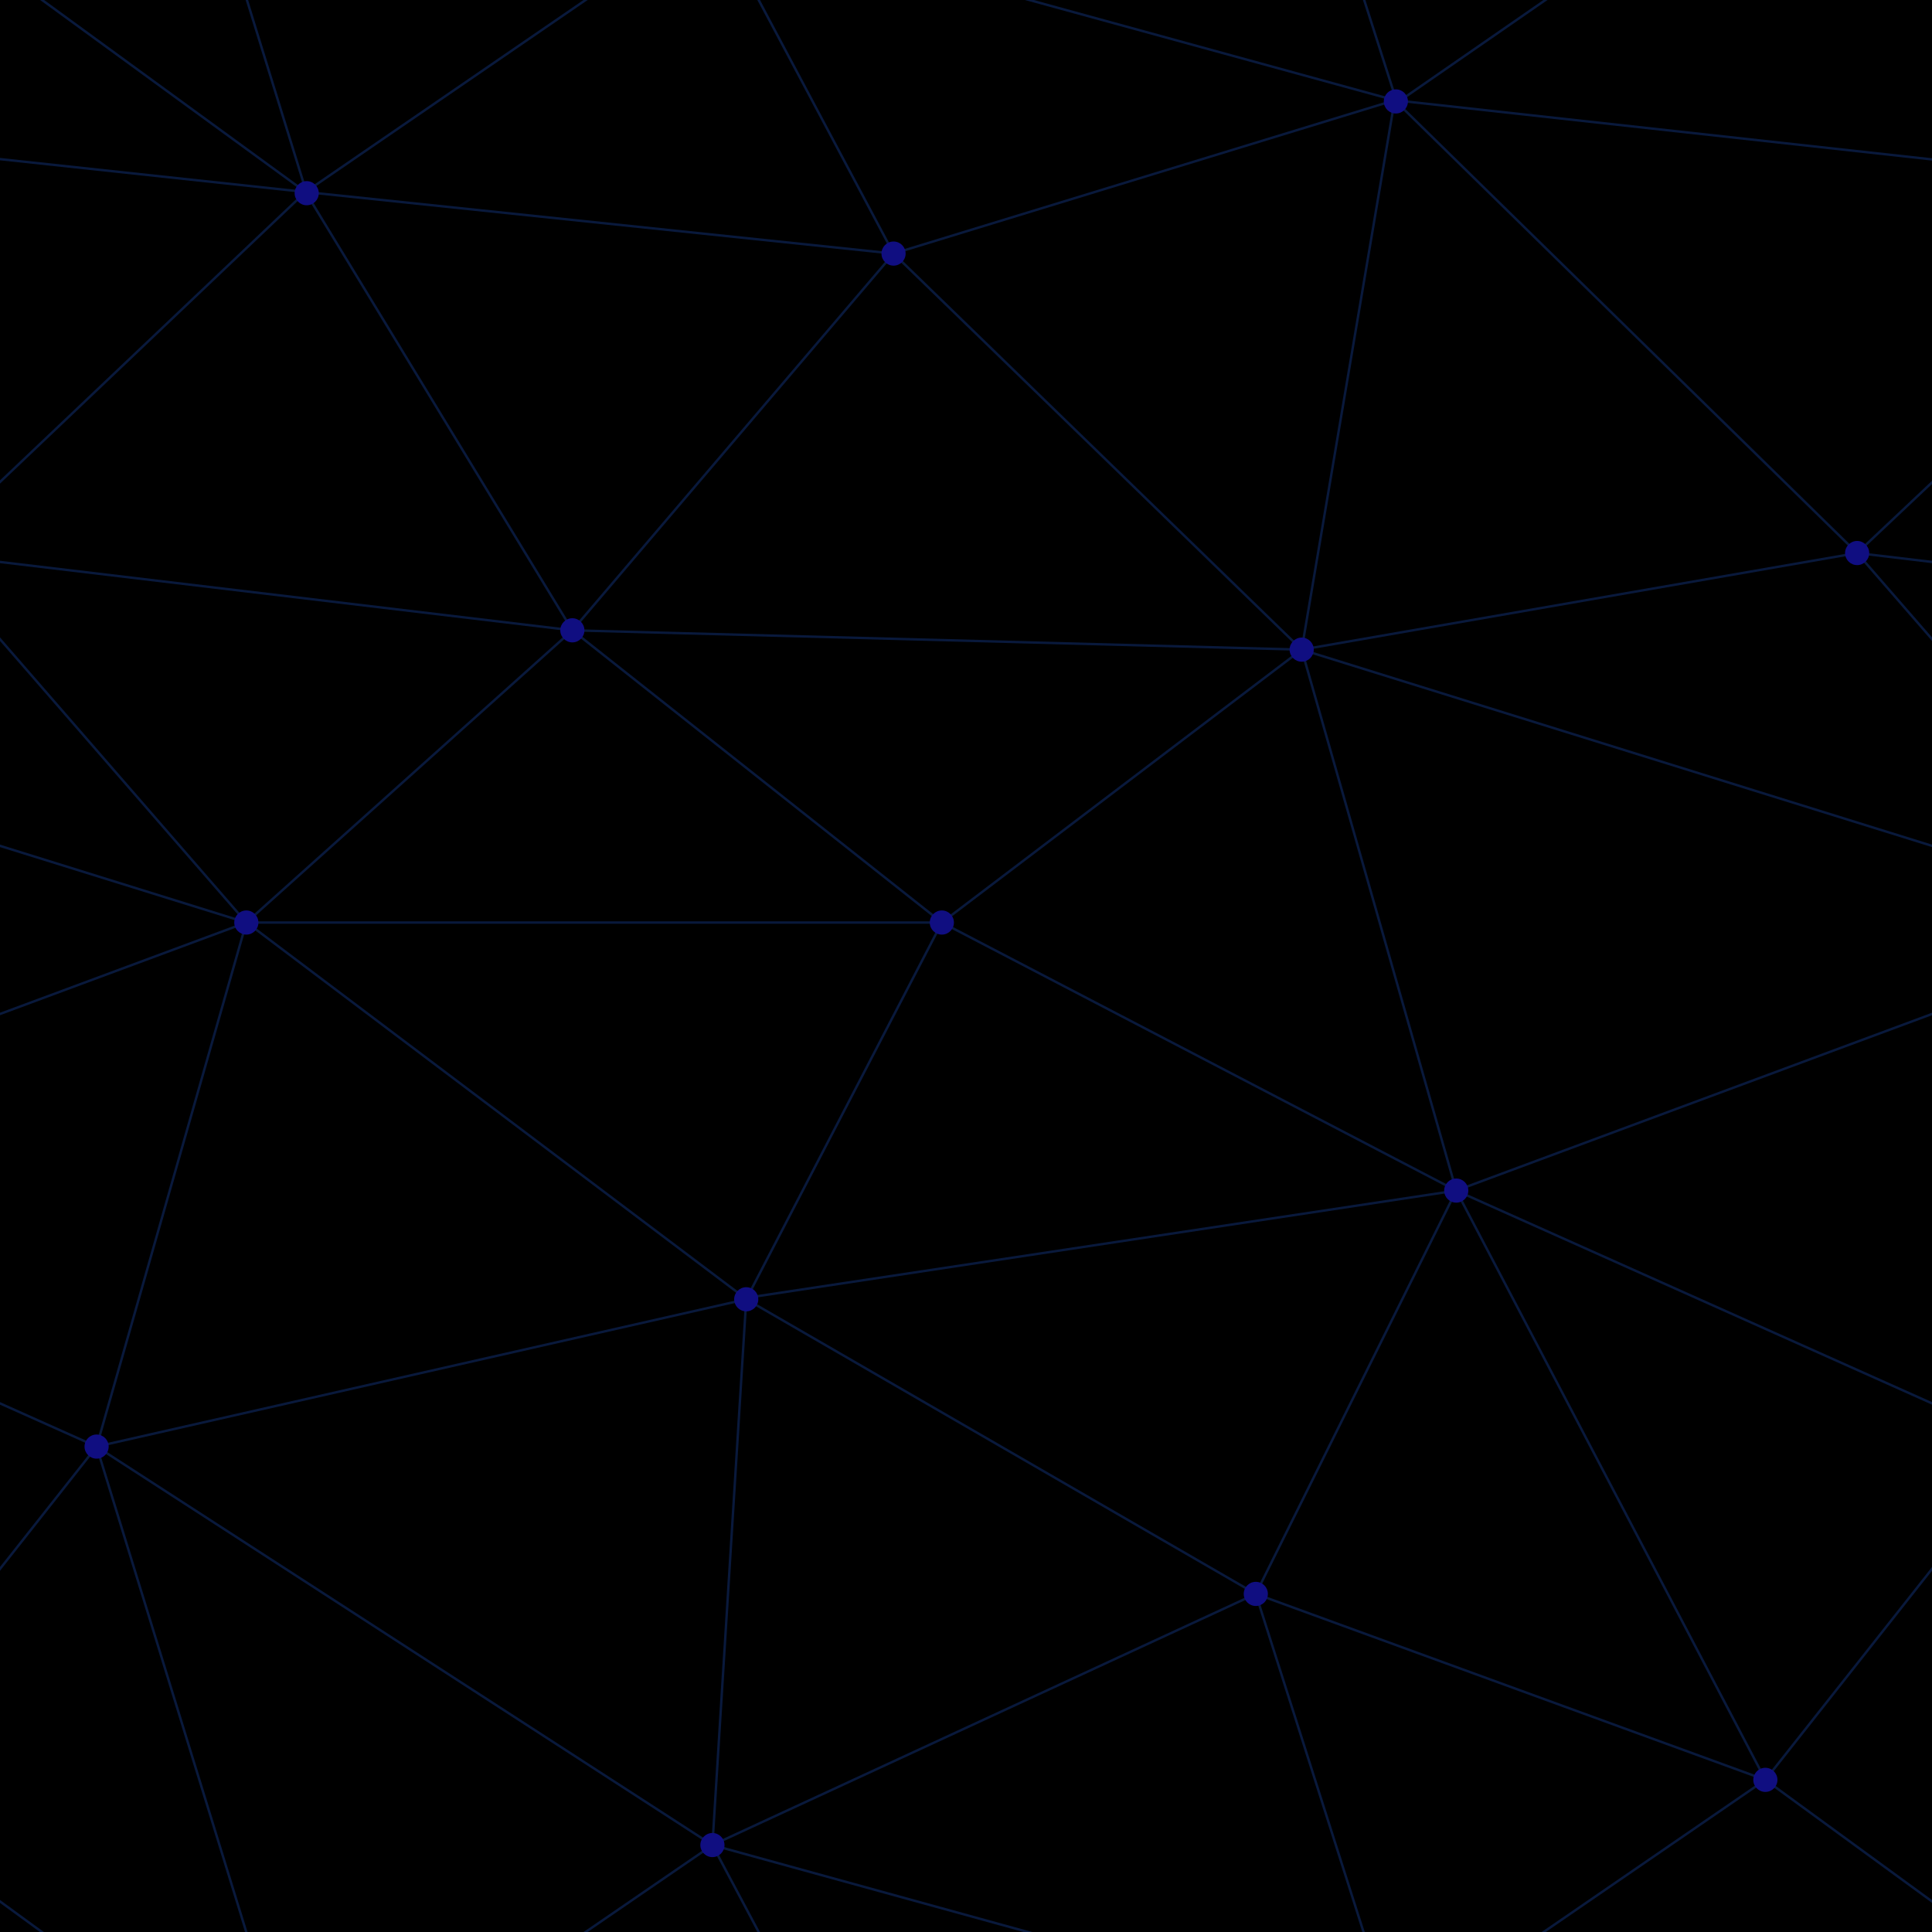
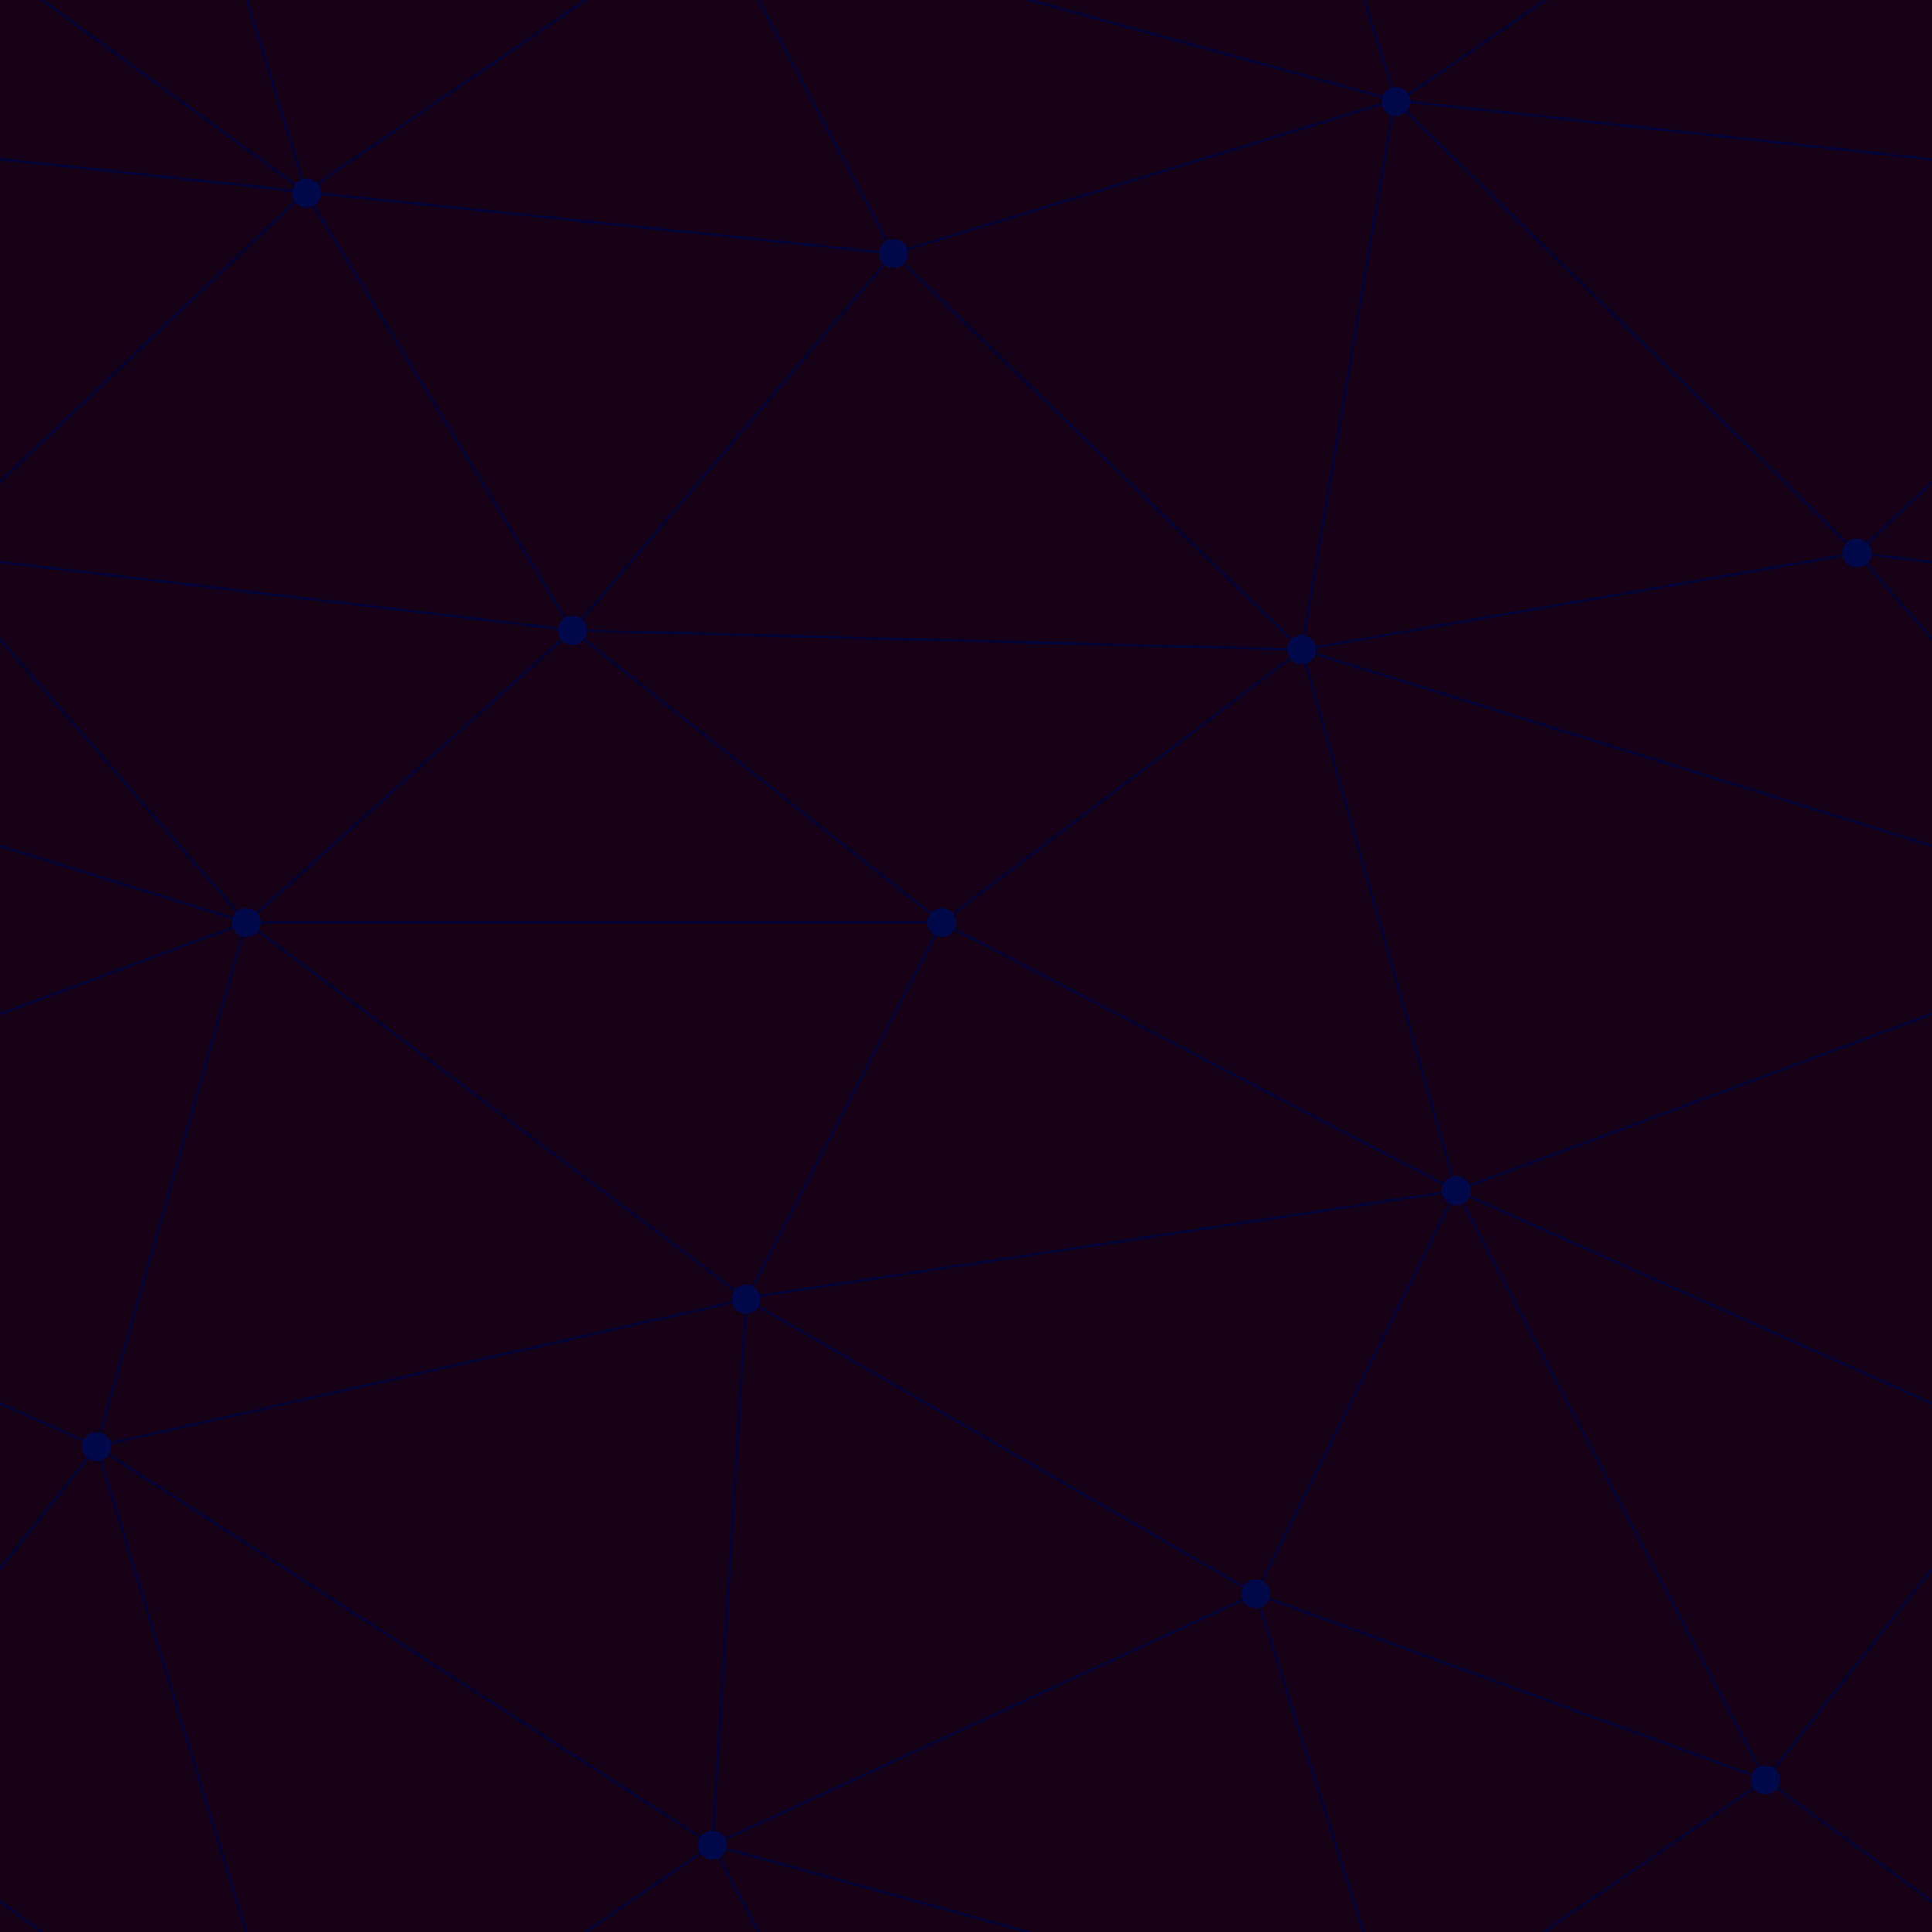
- <svg xmlns="http://www.w3.org/2000/svg" width="400" height="400" viewBox="0 0 800 800">
-   <rect fill="#000000" width="800" height="800" />
-   <g fill="none" stroke="#09193C" stroke-width="1">
+ <svg xmlns="http://www.w3.org/2000/svg" width="819" height="819" viewBox="0 0 800 800">
+   <rect fill="#160016" width="800" height="800" />
+   <g fill="none" stroke="#010236" stroke-width="1">
    <path d="M769 229L1037 260.9M927 880L731 737 520 660 309 538 40 599 295 764 126.5 879.5 40 599-197 493 102 382-31 229 126.5 79.5-69-63" />
    <path d="M-31 229L237 261 390 382 603 493 308.5 537.5 101.5 381.5M370 905L295 764" />
    <path d="M520 660L578 842 731 737 840 599 603 493 520 660 295 764 309 538 390 382 539 269 769 229 577.5 41.5 370 105 295 -36 126.5 79.5 237 261 102 382 40 599 -69 737 127 880" />
    <path d="M520-140L578.5 42.5 731-63M603 493L539 269 237 261 370 105M902 382L539 269M390 382L102 382" />
    <path d="M-222 42L126.5 79.5 370 105 539 269 577.5 41.5 927 80 769 229 902 382 603 493 731 737M295-36L577.5 41.5M578 842L295 764M40-201L127 80M102 382L-261 269" />
  </g>
-   <g fill="#100E81">
-     <circle cx="769" cy="229" r="5" />
-     <circle cx="539" cy="269" r="5" />
-     <circle cx="603" cy="493" r="5" />
-     <circle cx="731" cy="737" r="5" />
-     <circle cx="520" cy="660" r="5" />
-     <circle cx="309" cy="538" r="5" />
-     <circle cx="295" cy="764" r="5" />
-     <circle cx="40" cy="599" r="5" />
-     <circle cx="102" cy="382" r="5" />
-     <circle cx="127" cy="80" r="5" />
-     <circle cx="370" cy="105" r="5" />
-     <circle cx="578" cy="42" r="5" />
-     <circle cx="237" cy="261" r="5" />
-     <circle cx="390" cy="382" r="5" />
+   <g fill="#01084A">
+     <circle cx="769" cy="229" r="6" />
+     <circle cx="539" cy="269" r="6" />
+     <circle cx="603" cy="493" r="6" />
+     <circle cx="731" cy="737" r="6" />
+     <circle cx="520" cy="660" r="6" />
+     <circle cx="309" cy="538" r="6" />
+     <circle cx="295" cy="764" r="6" />
+     <circle cx="40" cy="599" r="6" />
+     <circle cx="102" cy="382" r="6" />
+     <circle cx="127" cy="80" r="6" />
+     <circle cx="370" cy="105" r="6" />
+     <circle cx="578" cy="42" r="6" />
+     <circle cx="237" cy="261" r="6" />
+     <circle cx="390" cy="382" r="6" />
  </g>
</svg>
